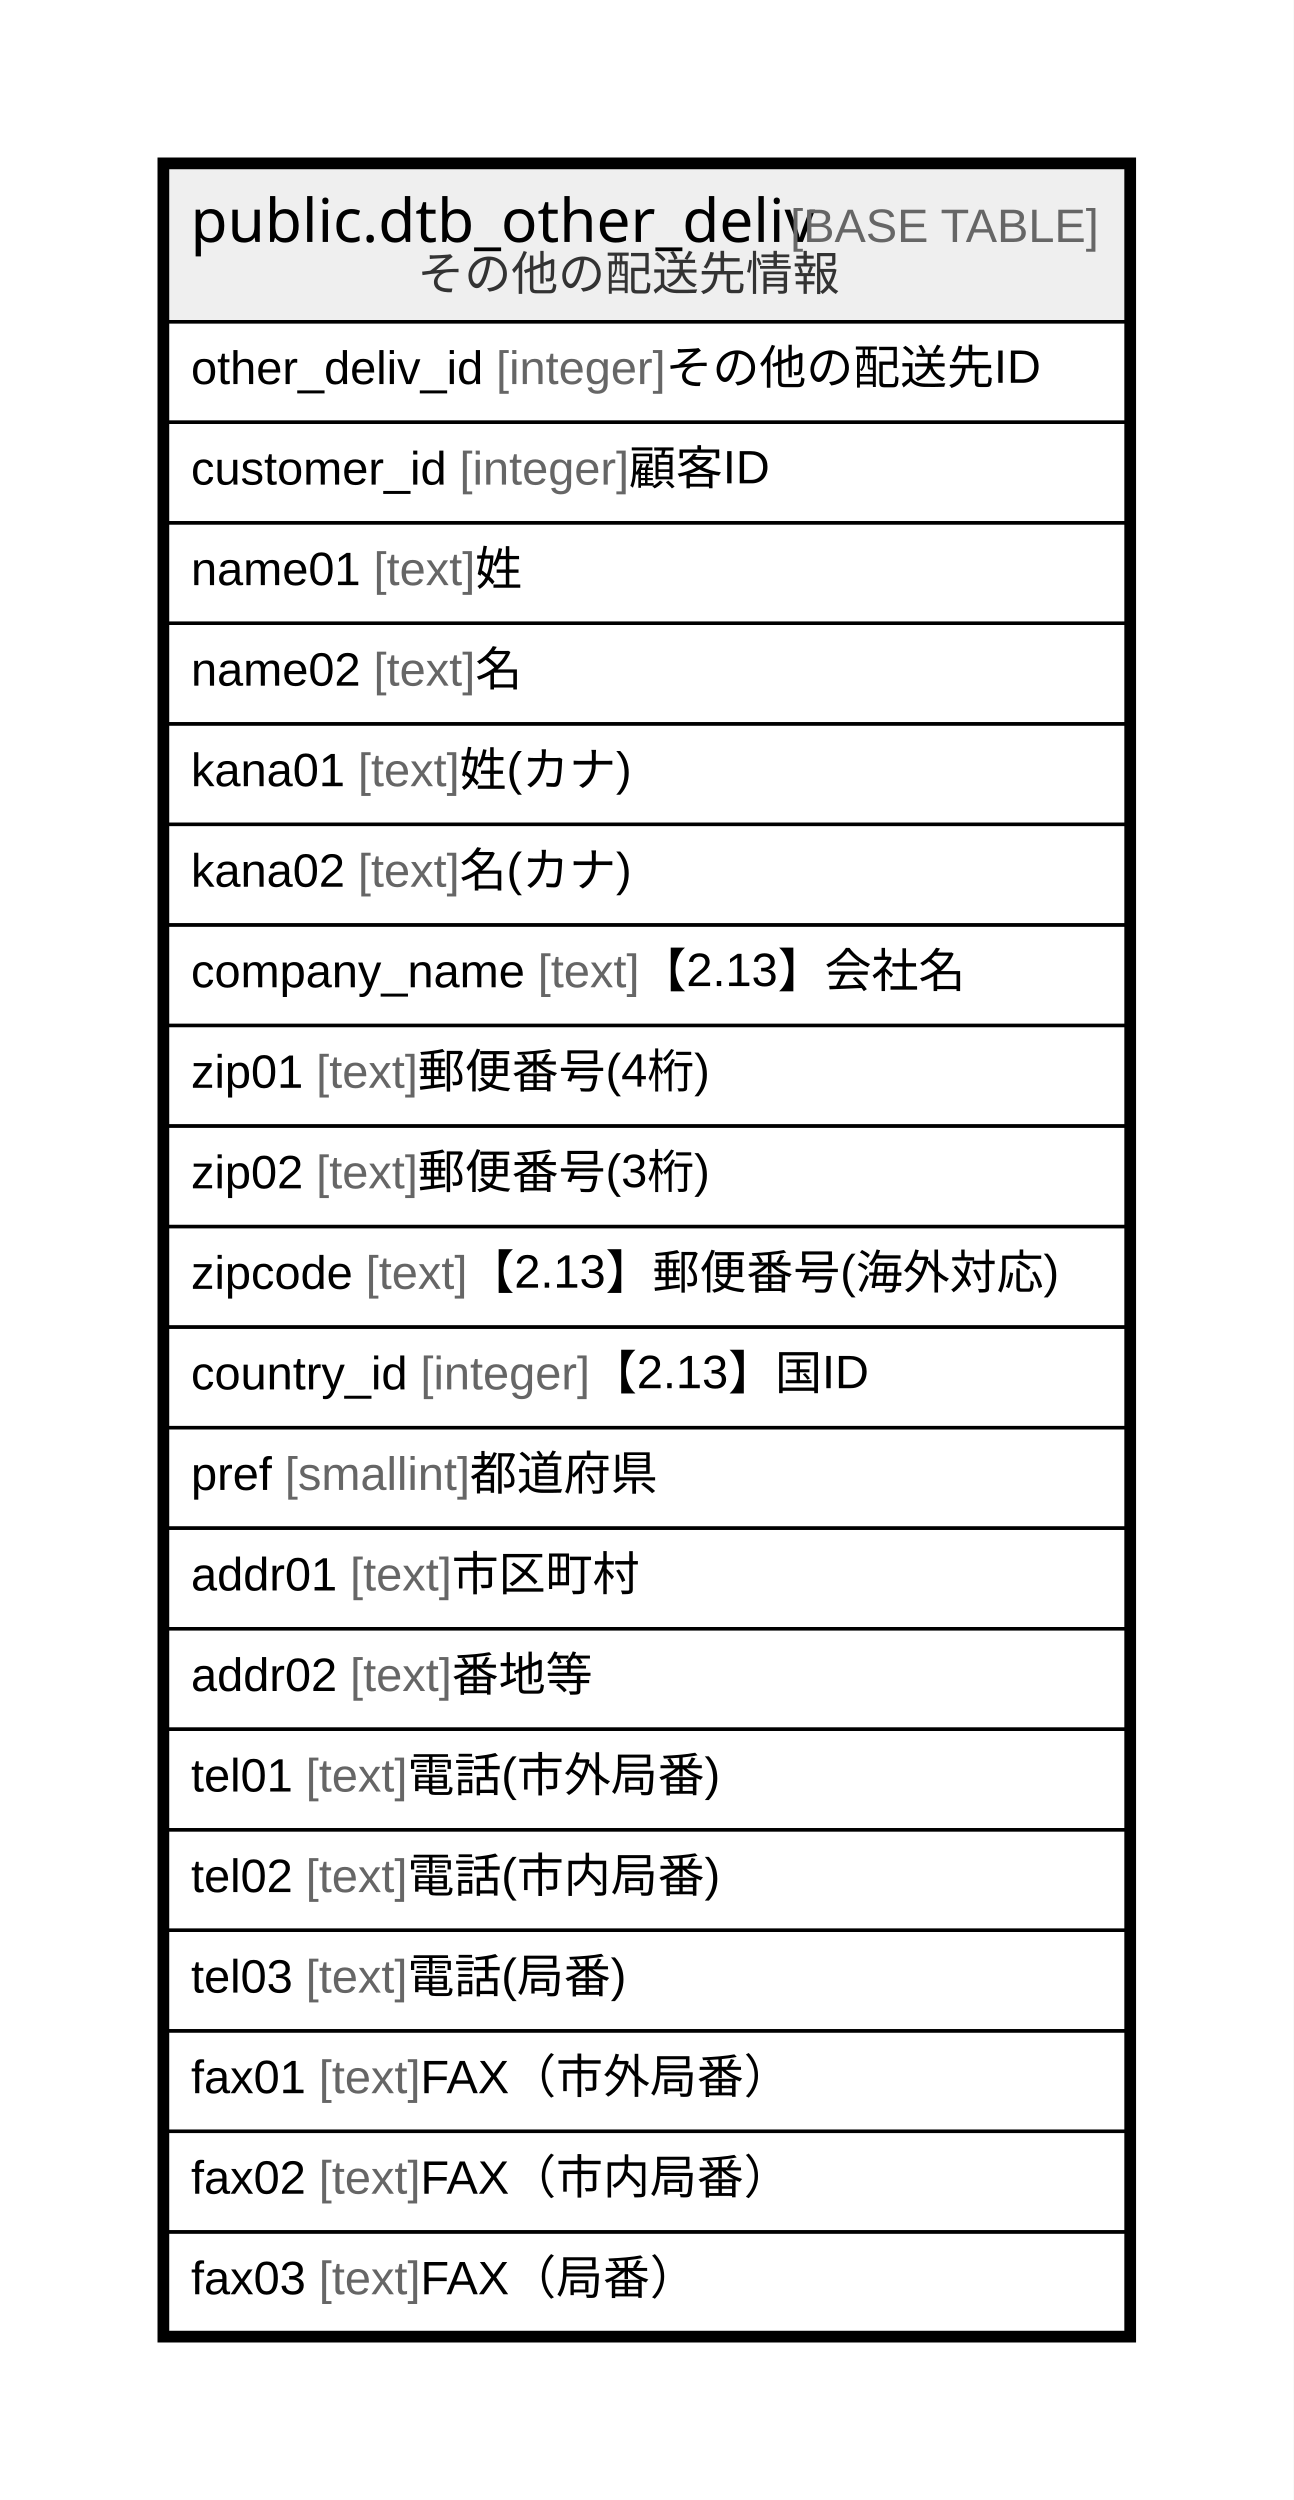
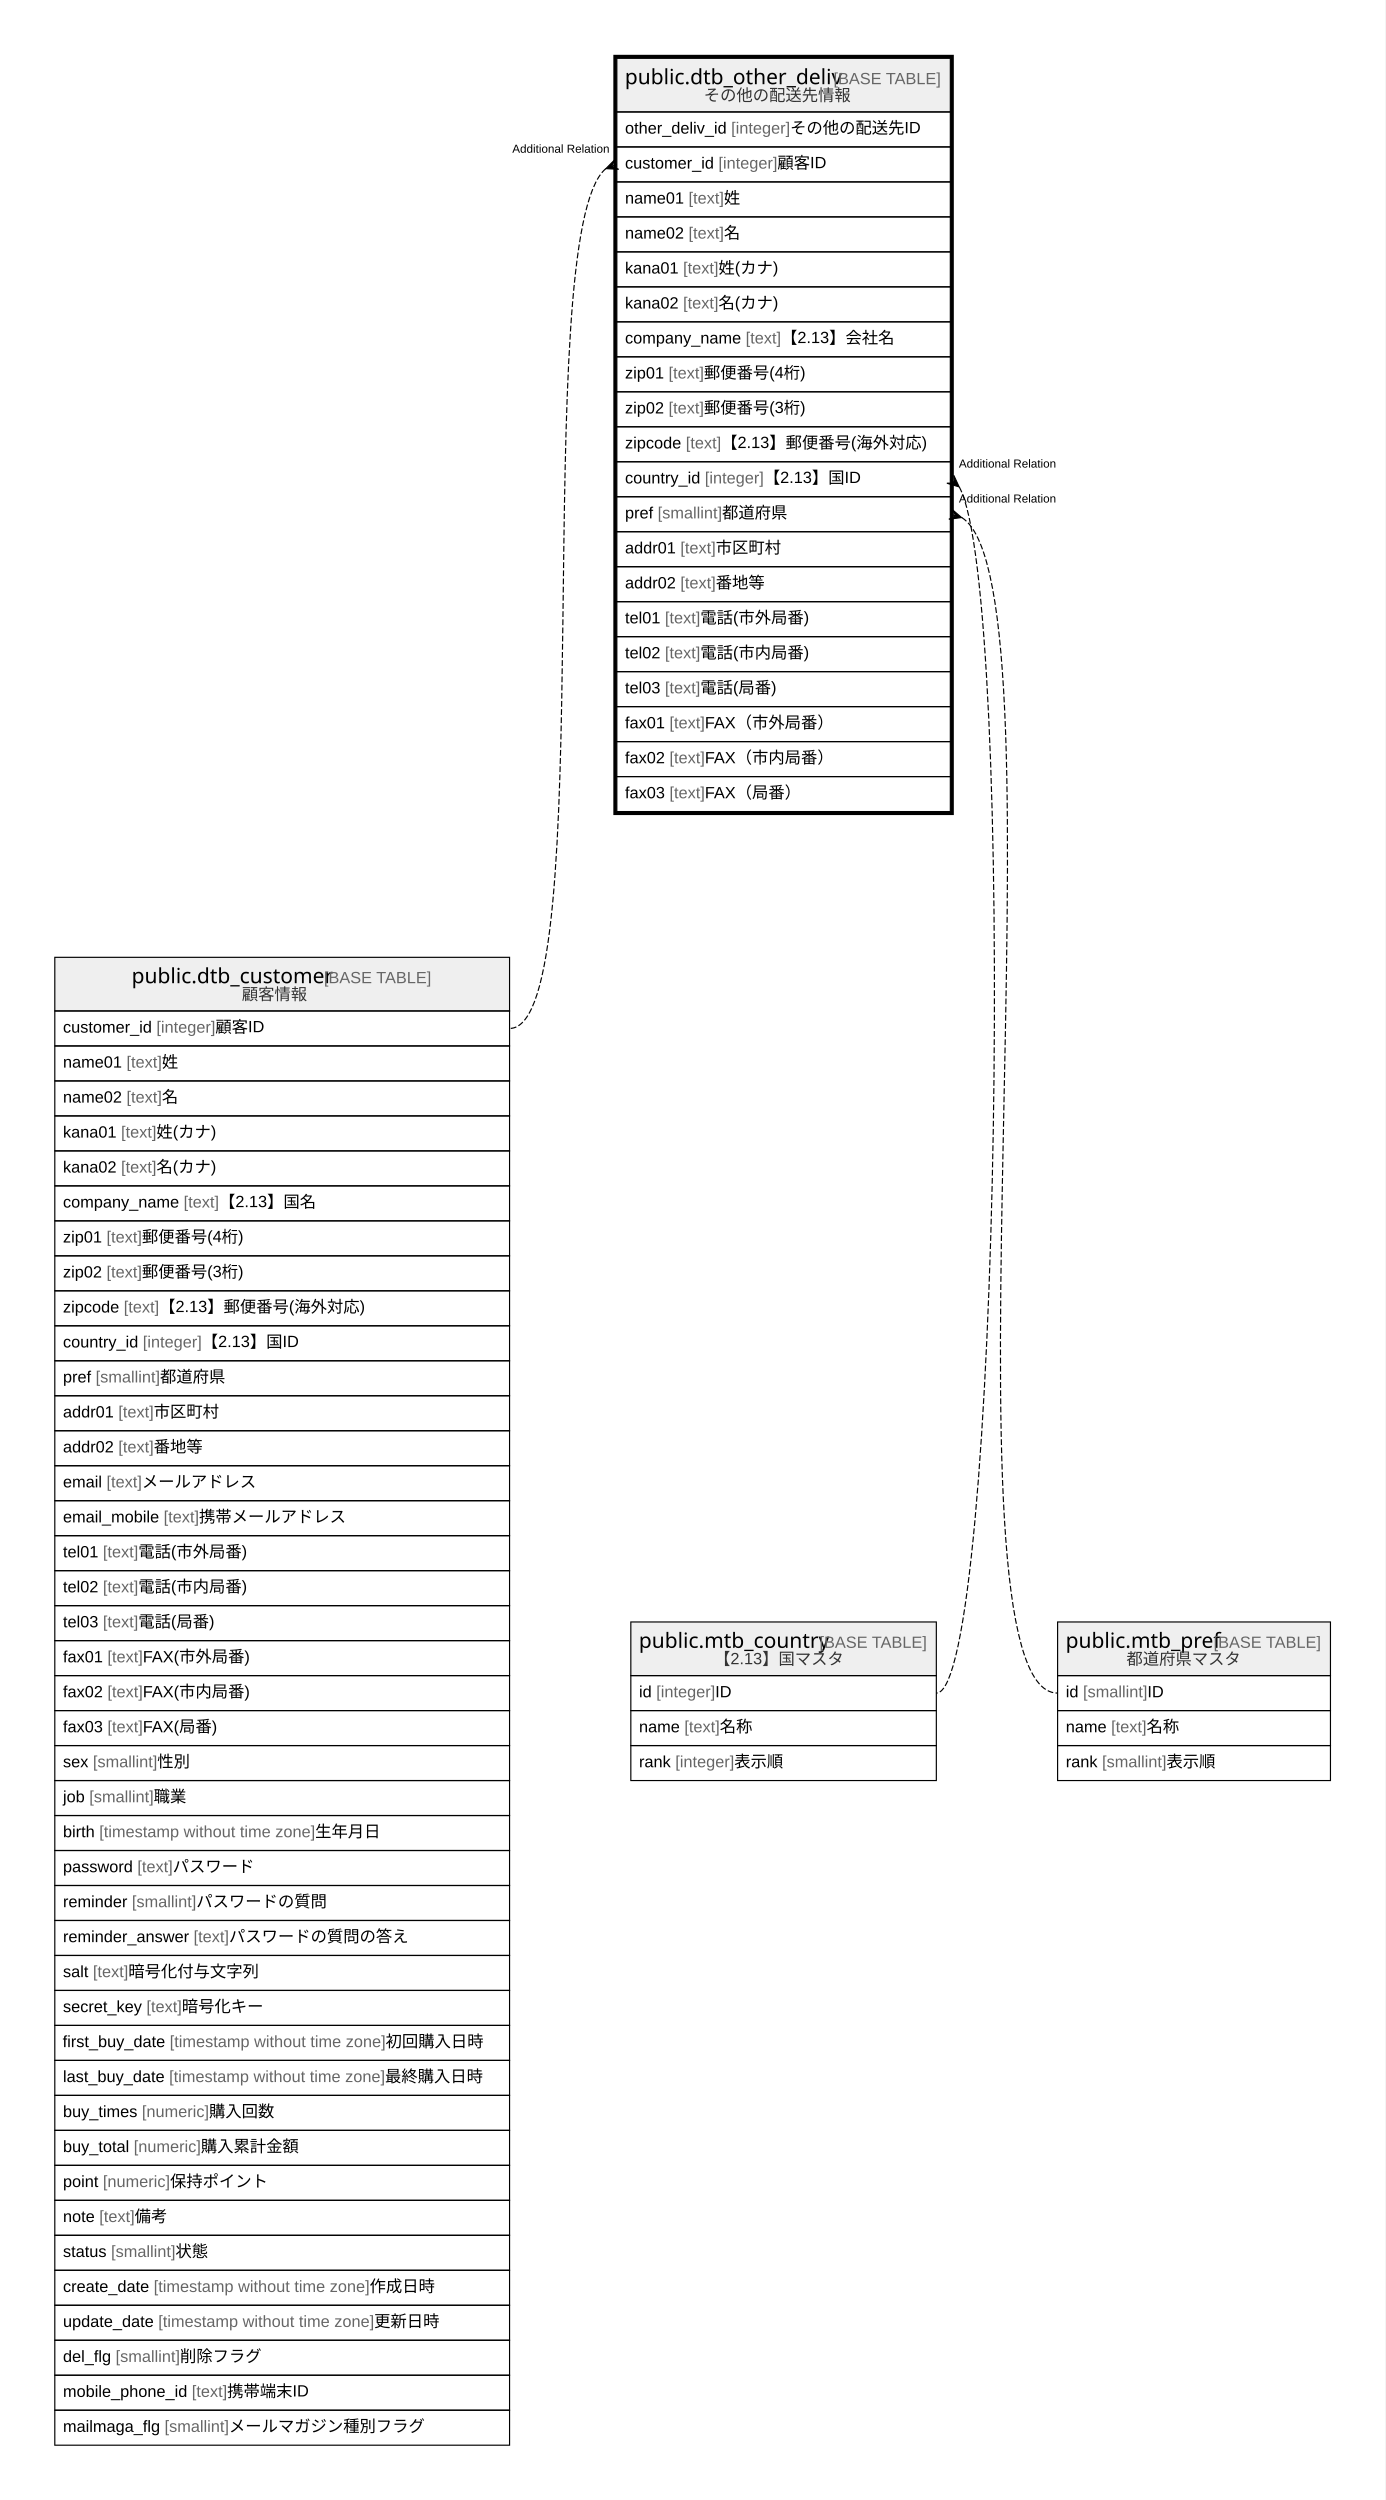
- <svg xmlns="http://www.w3.org/2000/svg" width="386pt" height="746pt" viewBox="0.00 0.00 386.00 746.00">
-   <g id="graph0" class="graph" transform="scale(1 1) rotate(0) translate(4 742)">
-     <polygon fill="#ffffff" stroke="transparent" points="-4,4 -4,-742 382,-742 382,4 -4,4" />
+ <svg xmlns="http://www.w3.org/2000/svg" width="1188pt" height="2144pt" viewBox="0.00 0.00 1188.00 2144.00">
+   <g id="graph0" class="graph" transform="scale(1 1) rotate(0) translate(4 2140)">
+     <polygon fill="#ffffff" stroke="transparent" points="-4,4 -4,-2140 1184,-2140 1184,4 -4,4" />
    <g id="node1" class="node">
-       <polygon fill="#efefef" stroke="transparent" points="46,-646 46,-692 332,-692 332,-646 46,-646" />
-       <polygon fill="none" stroke="#000000" points="46,-646 46,-692 332,-692 332,-646 46,-646" />
-       <text text-anchor="start" x="52.848" y="-669.8" font-family="Arial Bold" font-size="18.00" fill="#000000">public.dtb_other_deliv</text>
-       <text text-anchor="start" x="227.898" y="-669.8" font-family="Arial" font-size="14.00" fill="#000000"> </text>
-       <text text-anchor="start" x="231.789" y="-669.8" font-family="Arial" font-size="14.00" fill="#666666">[BASE TABLE]</text>
-       <text text-anchor="start" x="120.543" y="-655.4" font-family="Arial" font-size="14.00" fill="#333333">その他の配送先情報</text>
-       <polygon fill="none" stroke="#000000" points="46,-616 46,-646 332,-646 332,-616 46,-616" />
-       <text text-anchor="start" x="53" y="-627.4" font-family="Arial" font-size="14.00" fill="#000000">other_deliv_id </text>
-       <text text-anchor="start" x="144.022" y="-627.4" font-family="Arial" font-size="14.00" fill="#666666">[integer]</text>
-       <text text-anchor="start" x="194.592" y="-627.4" font-family="Arial" font-size="14.00" fill="#000000"> その他の配送先ID</text>
-       <polygon fill="none" stroke="#000000" points="46,-586 46,-616 332,-616 332,-586 46,-586" />
-       <text text-anchor="start" x="53" y="-597.4" font-family="Arial" font-size="14.00" fill="#000000">customer_id </text>
-       <text text-anchor="start" x="133.122" y="-597.4" font-family="Arial" font-size="14.00" fill="#666666">[integer]</text>
-       <text text-anchor="start" x="183.691" y="-597.4" font-family="Arial" font-size="14.00" fill="#000000"> 顧客ID</text>
-       <polygon fill="none" stroke="#000000" points="46,-556 46,-586 332,-586 332,-556 46,-556" />
-       <text text-anchor="start" x="53" y="-567.4" font-family="Arial" font-size="14.00" fill="#000000">name01 </text>
-       <text text-anchor="start" x="107.464" y="-567.4" font-family="Arial" font-size="14.00" fill="#666666">[text]</text>
-       <text text-anchor="start" x="137.809" y="-567.4" font-family="Arial" font-size="14.00" fill="#000000"> 姓</text>
-       <polygon fill="none" stroke="#000000" points="46,-526 46,-556 332,-556 332,-526 46,-526" />
-       <text text-anchor="start" x="53" y="-537.4" font-family="Arial" font-size="14.00" fill="#000000">name02 </text>
-       <text text-anchor="start" x="107.464" y="-537.4" font-family="Arial" font-size="14.00" fill="#666666">[text]</text>
-       <text text-anchor="start" x="137.809" y="-537.4" font-family="Arial" font-size="14.00" fill="#000000"> 名</text>
-       <polygon fill="none" stroke="#000000" points="46,-496 46,-526 332,-526 332,-496 46,-496" />
-       <text text-anchor="start" x="53" y="-507.4" font-family="Arial" font-size="14.00" fill="#000000">kana01 </text>
-       <text text-anchor="start" x="102.804" y="-507.4" font-family="Arial" font-size="14.00" fill="#666666">[text]</text>
-       <text text-anchor="start" x="133.149" y="-507.4" font-family="Arial" font-size="14.00" fill="#000000"> 姓(カナ)</text>
-       <polygon fill="none" stroke="#000000" points="46,-466 46,-496 332,-496 332,-466 46,-466" />
-       <text text-anchor="start" x="53" y="-477.4" font-family="Arial" font-size="14.00" fill="#000000">kana02 </text>
-       <text text-anchor="start" x="102.804" y="-477.4" font-family="Arial" font-size="14.00" fill="#666666">[text]</text>
-       <text text-anchor="start" x="133.149" y="-477.4" font-family="Arial" font-size="14.00" fill="#000000"> 名(カナ)</text>
-       <polygon fill="none" stroke="#000000" points="46,-436 46,-466 332,-466 332,-436 46,-436" />
-       <text text-anchor="start" x="53" y="-447.4" font-family="Arial" font-size="14.00" fill="#000000">company_name </text>
-       <text text-anchor="start" x="156.473" y="-447.4" font-family="Arial" font-size="14.00" fill="#666666">[text]</text>
-       <text text-anchor="start" x="186.818" y="-447.4" font-family="Arial" font-size="14.00" fill="#000000"> 【2.13】会社名</text>
-       <polygon fill="none" stroke="#000000" points="46,-406 46,-436 332,-436 332,-406 46,-406" />
-       <text text-anchor="start" x="53" y="-417.4" font-family="Arial" font-size="14.00" fill="#000000">zip01 </text>
-       <text text-anchor="start" x="90.345" y="-417.4" font-family="Arial" font-size="14.00" fill="#666666">[text]</text>
-       <text text-anchor="start" x="120.69" y="-417.4" font-family="Arial" font-size="14.00" fill="#000000"> 郵便番号(4桁)</text>
-       <polygon fill="none" stroke="#000000" points="46,-376 46,-406 332,-406 332,-376 46,-376" />
-       <text text-anchor="start" x="53" y="-387.4" font-family="Arial" font-size="14.00" fill="#000000">zip02 </text>
-       <text text-anchor="start" x="90.345" y="-387.4" font-family="Arial" font-size="14.00" fill="#666666">[text]</text>
-       <text text-anchor="start" x="120.69" y="-387.4" font-family="Arial" font-size="14.00" fill="#000000"> 郵便番号(3桁)</text>
-       <polygon fill="none" stroke="#000000" points="46,-346 46,-376 332,-376 332,-346 46,-346" />
-       <text text-anchor="start" x="53" y="-357.4" font-family="Arial" font-size="14.00" fill="#000000">zipcode </text>
-       <text text-anchor="start" x="105.128" y="-357.4" font-family="Arial" font-size="14.00" fill="#666666">[text]</text>
-       <text text-anchor="start" x="135.473" y="-357.4" font-family="Arial" font-size="14.00" fill="#000000"> 【2.13】郵便番号(海外対応)</text>
-       <polygon fill="none" stroke="#000000" points="46,-316 46,-346 332,-346 332,-316 46,-316" />
-       <text text-anchor="start" x="53" y="-327.4" font-family="Arial" font-size="14.00" fill="#000000">country_id </text>
-       <text text-anchor="start" x="121.461" y="-327.4" font-family="Arial" font-size="14.00" fill="#666666">[integer]</text>
-       <text text-anchor="start" x="172.031" y="-327.4" font-family="Arial" font-size="14.00" fill="#000000"> 【2.13】国ID</text>
-       <polygon fill="none" stroke="#000000" points="46,-286 46,-316 332,-316 332,-286 46,-286" />
-       <text text-anchor="start" x="53" y="-297.4" font-family="Arial" font-size="14.00" fill="#000000">pref </text>
-       <text text-anchor="start" x="81.007" y="-297.4" font-family="Arial" font-size="14.00" fill="#666666">[smallint]</text>
-       <text text-anchor="start" x="136.224" y="-297.4" font-family="Arial" font-size="14.00" fill="#000000"> 都道府県</text>
-       <polygon fill="none" stroke="#000000" points="46,-256 46,-286 332,-286 332,-256 46,-256" />
-       <text text-anchor="start" x="53" y="-267.4" font-family="Arial" font-size="14.00" fill="#000000">addr01 </text>
-       <text text-anchor="start" x="100.464" y="-267.4" font-family="Arial" font-size="14.00" fill="#666666">[text]</text>
-       <text text-anchor="start" x="130.809" y="-267.4" font-family="Arial" font-size="14.00" fill="#000000"> 市区町村</text>
-       <polygon fill="none" stroke="#000000" points="46,-226 46,-256 332,-256 332,-226 46,-226" />
-       <text text-anchor="start" x="53" y="-237.4" font-family="Arial" font-size="14.00" fill="#000000">addr02 </text>
-       <text text-anchor="start" x="100.464" y="-237.4" font-family="Arial" font-size="14.00" fill="#666666">[text]</text>
-       <text text-anchor="start" x="130.809" y="-237.4" font-family="Arial" font-size="14.00" fill="#000000"> 番地等</text>
-       <polygon fill="none" stroke="#000000" points="46,-196 46,-226 332,-226 332,-196 46,-196" />
-       <text text-anchor="start" x="53" y="-207.4" font-family="Arial" font-size="14.00" fill="#000000">tel01 </text>
-       <text text-anchor="start" x="87.236" y="-207.4" font-family="Arial" font-size="14.00" fill="#666666">[text]</text>
-       <text text-anchor="start" x="117.581" y="-207.4" font-family="Arial" font-size="14.00" fill="#000000"> 電話(市外局番)</text>
-       <polygon fill="none" stroke="#000000" points="46,-166 46,-196 332,-196 332,-166 46,-166" />
-       <text text-anchor="start" x="53" y="-177.4" font-family="Arial" font-size="14.00" fill="#000000">tel02 </text>
-       <text text-anchor="start" x="87.236" y="-177.4" font-family="Arial" font-size="14.00" fill="#666666">[text]</text>
-       <text text-anchor="start" x="117.581" y="-177.4" font-family="Arial" font-size="14.00" fill="#000000"> 電話(市内局番)</text>
-       <polygon fill="none" stroke="#000000" points="46,-136 46,-166 332,-166 332,-136 46,-136" />
-       <text text-anchor="start" x="53" y="-147.4" font-family="Arial" font-size="14.00" fill="#000000">tel03 </text>
-       <text text-anchor="start" x="87.236" y="-147.4" font-family="Arial" font-size="14.00" fill="#666666">[text]</text>
-       <text text-anchor="start" x="117.581" y="-147.4" font-family="Arial" font-size="14.00" fill="#000000"> 電話(局番)</text>
-       <polygon fill="none" stroke="#000000" points="46,-106 46,-136 332,-136 332,-106 46,-106" />
-       <text text-anchor="start" x="53" y="-117.4" font-family="Arial" font-size="14.00" fill="#000000">fax01 </text>
-       <text text-anchor="start" x="91.129" y="-117.4" font-family="Arial" font-size="14.00" fill="#666666">[text]</text>
-       <text text-anchor="start" x="121.474" y="-117.4" font-family="Arial" font-size="14.00" fill="#000000"> FAX（市外局番）</text>
-       <polygon fill="none" stroke="#000000" points="46,-76 46,-106 332,-106 332,-76 46,-76" />
-       <text text-anchor="start" x="53" y="-87.4" font-family="Arial" font-size="14.00" fill="#000000">fax02 </text>
-       <text text-anchor="start" x="91.129" y="-87.4" font-family="Arial" font-size="14.00" fill="#666666">[text]</text>
-       <text text-anchor="start" x="121.474" y="-87.4" font-family="Arial" font-size="14.00" fill="#000000"> FAX（市内局番）</text>
-       <polygon fill="none" stroke="#000000" points="46,-46 46,-76 332,-76 332,-46 46,-46" />
-       <text text-anchor="start" x="53" y="-57.4" font-family="Arial" font-size="14.00" fill="#000000">fax03 </text>
-       <text text-anchor="start" x="91.129" y="-57.4" font-family="Arial" font-size="14.00" fill="#666666">[text]</text>
-       <text text-anchor="start" x="121.474" y="-57.4" font-family="Arial" font-size="14.00" fill="#000000"> FAX（局番）</text>
-       <polygon fill="none" stroke="#000000" stroke-width="3" points="44.5,-44.5 44.5,-693.5 333.5,-693.5 333.5,-44.5 44.5,-44.5" />
+       <polygon fill="#efefef" stroke="transparent" points="525,-2044 525,-2090 811,-2090 811,-2044 525,-2044" />
+       <polygon fill="none" stroke="#000000" points="525,-2044 525,-2090 811,-2090 811,-2044 525,-2044" />
+       <text text-anchor="start" x="531.848" y="-2067.8" font-family="Arial Bold" font-size="18.00" fill="#000000">public.dtb_other_deliv</text>
+       <text text-anchor="start" x="706.898" y="-2067.8" font-family="Arial" font-size="14.00" fill="#000000"> </text>
+       <text text-anchor="start" x="710.789" y="-2067.8" font-family="Arial" font-size="14.00" fill="#666666">[BASE TABLE]</text>
+       <text text-anchor="start" x="599.543" y="-2053.4" font-family="Arial" font-size="14.00" fill="#333333">その他の配送先情報</text>
+       <polygon fill="none" stroke="#000000" points="525,-2014 525,-2044 811,-2044 811,-2014 525,-2014" />
+       <text text-anchor="start" x="532" y="-2025.4" font-family="Arial" font-size="14.00" fill="#000000">other_deliv_id </text>
+       <text text-anchor="start" x="623.022" y="-2025.4" font-family="Arial" font-size="14.00" fill="#666666">[integer]</text>
+       <text text-anchor="start" x="673.592" y="-2025.4" font-family="Arial" font-size="14.00" fill="#000000"> その他の配送先ID</text>
+       <polygon fill="none" stroke="#000000" points="525,-1984 525,-2014 811,-2014 811,-1984 525,-1984" />
+       <text text-anchor="start" x="532" y="-1995.4" font-family="Arial" font-size="14.00" fill="#000000">customer_id </text>
+       <text text-anchor="start" x="612.122" y="-1995.4" font-family="Arial" font-size="14.00" fill="#666666">[integer]</text>
+       <text text-anchor="start" x="662.691" y="-1995.4" font-family="Arial" font-size="14.00" fill="#000000"> 顧客ID</text>
+       <polygon fill="none" stroke="#000000" points="525,-1954 525,-1984 811,-1984 811,-1954 525,-1954" />
+       <text text-anchor="start" x="532" y="-1965.4" font-family="Arial" font-size="14.00" fill="#000000">name01 </text>
+       <text text-anchor="start" x="586.464" y="-1965.4" font-family="Arial" font-size="14.00" fill="#666666">[text]</text>
+       <text text-anchor="start" x="616.809" y="-1965.4" font-family="Arial" font-size="14.00" fill="#000000"> 姓</text>
+       <polygon fill="none" stroke="#000000" points="525,-1924 525,-1954 811,-1954 811,-1924 525,-1924" />
+       <text text-anchor="start" x="532" y="-1935.4" font-family="Arial" font-size="14.00" fill="#000000">name02 </text>
+       <text text-anchor="start" x="586.464" y="-1935.4" font-family="Arial" font-size="14.00" fill="#666666">[text]</text>
+       <text text-anchor="start" x="616.809" y="-1935.4" font-family="Arial" font-size="14.00" fill="#000000"> 名</text>
+       <polygon fill="none" stroke="#000000" points="525,-1894 525,-1924 811,-1924 811,-1894 525,-1894" />
+       <text text-anchor="start" x="532" y="-1905.4" font-family="Arial" font-size="14.00" fill="#000000">kana01 </text>
+       <text text-anchor="start" x="581.804" y="-1905.4" font-family="Arial" font-size="14.00" fill="#666666">[text]</text>
+       <text text-anchor="start" x="612.149" y="-1905.4" font-family="Arial" font-size="14.00" fill="#000000"> 姓(カナ)</text>
+       <polygon fill="none" stroke="#000000" points="525,-1864 525,-1894 811,-1894 811,-1864 525,-1864" />
+       <text text-anchor="start" x="532" y="-1875.4" font-family="Arial" font-size="14.00" fill="#000000">kana02 </text>
+       <text text-anchor="start" x="581.804" y="-1875.4" font-family="Arial" font-size="14.00" fill="#666666">[text]</text>
+       <text text-anchor="start" x="612.149" y="-1875.4" font-family="Arial" font-size="14.00" fill="#000000"> 名(カナ)</text>
+       <polygon fill="none" stroke="#000000" points="525,-1834 525,-1864 811,-1864 811,-1834 525,-1834" />
+       <text text-anchor="start" x="532" y="-1845.4" font-family="Arial" font-size="14.00" fill="#000000">company_name </text>
+       <text text-anchor="start" x="635.473" y="-1845.4" font-family="Arial" font-size="14.00" fill="#666666">[text]</text>
+       <text text-anchor="start" x="665.818" y="-1845.4" font-family="Arial" font-size="14.00" fill="#000000"> 【2.13】会社名</text>
+       <polygon fill="none" stroke="#000000" points="525,-1804 525,-1834 811,-1834 811,-1804 525,-1804" />
+       <text text-anchor="start" x="532" y="-1815.4" font-family="Arial" font-size="14.00" fill="#000000">zip01 </text>
+       <text text-anchor="start" x="569.345" y="-1815.4" font-family="Arial" font-size="14.00" fill="#666666">[text]</text>
+       <text text-anchor="start" x="599.69" y="-1815.4" font-family="Arial" font-size="14.00" fill="#000000"> 郵便番号(4桁)</text>
+       <polygon fill="none" stroke="#000000" points="525,-1774 525,-1804 811,-1804 811,-1774 525,-1774" />
+       <text text-anchor="start" x="532" y="-1785.4" font-family="Arial" font-size="14.00" fill="#000000">zip02 </text>
+       <text text-anchor="start" x="569.345" y="-1785.4" font-family="Arial" font-size="14.00" fill="#666666">[text]</text>
+       <text text-anchor="start" x="599.69" y="-1785.4" font-family="Arial" font-size="14.00" fill="#000000"> 郵便番号(3桁)</text>
+       <polygon fill="none" stroke="#000000" points="525,-1744 525,-1774 811,-1774 811,-1744 525,-1744" />
+       <text text-anchor="start" x="532" y="-1755.4" font-family="Arial" font-size="14.00" fill="#000000">zipcode </text>
+       <text text-anchor="start" x="584.128" y="-1755.4" font-family="Arial" font-size="14.00" fill="#666666">[text]</text>
+       <text text-anchor="start" x="614.473" y="-1755.4" font-family="Arial" font-size="14.00" fill="#000000"> 【2.13】郵便番号(海外対応)</text>
+       <polygon fill="none" stroke="#000000" points="525,-1714 525,-1744 811,-1744 811,-1714 525,-1714" />
+       <text text-anchor="start" x="532" y="-1725.4" font-family="Arial" font-size="14.00" fill="#000000">country_id </text>
+       <text text-anchor="start" x="600.461" y="-1725.4" font-family="Arial" font-size="14.00" fill="#666666">[integer]</text>
+       <text text-anchor="start" x="651.031" y="-1725.4" font-family="Arial" font-size="14.00" fill="#000000"> 【2.13】国ID</text>
+       <polygon fill="none" stroke="#000000" points="525,-1684 525,-1714 811,-1714 811,-1684 525,-1684" />
+       <text text-anchor="start" x="532" y="-1695.4" font-family="Arial" font-size="14.00" fill="#000000">pref </text>
+       <text text-anchor="start" x="560.007" y="-1695.4" font-family="Arial" font-size="14.00" fill="#666666">[smallint]</text>
+       <text text-anchor="start" x="615.224" y="-1695.4" font-family="Arial" font-size="14.00" fill="#000000"> 都道府県</text>
+       <polygon fill="none" stroke="#000000" points="525,-1654 525,-1684 811,-1684 811,-1654 525,-1654" />
+       <text text-anchor="start" x="532" y="-1665.4" font-family="Arial" font-size="14.00" fill="#000000">addr01 </text>
+       <text text-anchor="start" x="579.464" y="-1665.4" font-family="Arial" font-size="14.00" fill="#666666">[text]</text>
+       <text text-anchor="start" x="609.809" y="-1665.4" font-family="Arial" font-size="14.00" fill="#000000"> 市区町村</text>
+       <polygon fill="none" stroke="#000000" points="525,-1624 525,-1654 811,-1654 811,-1624 525,-1624" />
+       <text text-anchor="start" x="532" y="-1635.4" font-family="Arial" font-size="14.00" fill="#000000">addr02 </text>
+       <text text-anchor="start" x="579.464" y="-1635.4" font-family="Arial" font-size="14.00" fill="#666666">[text]</text>
+       <text text-anchor="start" x="609.809" y="-1635.4" font-family="Arial" font-size="14.00" fill="#000000"> 番地等</text>
+       <polygon fill="none" stroke="#000000" points="525,-1594 525,-1624 811,-1624 811,-1594 525,-1594" />
+       <text text-anchor="start" x="532" y="-1605.4" font-family="Arial" font-size="14.00" fill="#000000">tel01 </text>
+       <text text-anchor="start" x="566.236" y="-1605.4" font-family="Arial" font-size="14.00" fill="#666666">[text]</text>
+       <text text-anchor="start" x="596.581" y="-1605.4" font-family="Arial" font-size="14.00" fill="#000000"> 電話(市外局番)</text>
+       <polygon fill="none" stroke="#000000" points="525,-1564 525,-1594 811,-1594 811,-1564 525,-1564" />
+       <text text-anchor="start" x="532" y="-1575.4" font-family="Arial" font-size="14.00" fill="#000000">tel02 </text>
+       <text text-anchor="start" x="566.236" y="-1575.4" font-family="Arial" font-size="14.00" fill="#666666">[text]</text>
+       <text text-anchor="start" x="596.581" y="-1575.4" font-family="Arial" font-size="14.00" fill="#000000"> 電話(市内局番)</text>
+       <polygon fill="none" stroke="#000000" points="525,-1534 525,-1564 811,-1564 811,-1534 525,-1534" />
+       <text text-anchor="start" x="532" y="-1545.4" font-family="Arial" font-size="14.00" fill="#000000">tel03 </text>
+       <text text-anchor="start" x="566.236" y="-1545.4" font-family="Arial" font-size="14.00" fill="#666666">[text]</text>
+       <text text-anchor="start" x="596.581" y="-1545.4" font-family="Arial" font-size="14.00" fill="#000000"> 電話(局番)</text>
+       <polygon fill="none" stroke="#000000" points="525,-1504 525,-1534 811,-1534 811,-1504 525,-1504" />
+       <text text-anchor="start" x="532" y="-1515.4" font-family="Arial" font-size="14.00" fill="#000000">fax01 </text>
+       <text text-anchor="start" x="570.129" y="-1515.4" font-family="Arial" font-size="14.00" fill="#666666">[text]</text>
+       <text text-anchor="start" x="600.474" y="-1515.4" font-family="Arial" font-size="14.00" fill="#000000"> FAX（市外局番）</text>
+       <polygon fill="none" stroke="#000000" points="525,-1474 525,-1504 811,-1504 811,-1474 525,-1474" />
+       <text text-anchor="start" x="532" y="-1485.4" font-family="Arial" font-size="14.00" fill="#000000">fax02 </text>
+       <text text-anchor="start" x="570.129" y="-1485.4" font-family="Arial" font-size="14.00" fill="#666666">[text]</text>
+       <text text-anchor="start" x="600.474" y="-1485.4" font-family="Arial" font-size="14.00" fill="#000000"> FAX（市内局番）</text>
+       <polygon fill="none" stroke="#000000" points="525,-1444 525,-1474 811,-1474 811,-1444 525,-1444" />
+       <text text-anchor="start" x="532" y="-1455.4" font-family="Arial" font-size="14.00" fill="#000000">fax03 </text>
+       <text text-anchor="start" x="570.129" y="-1455.4" font-family="Arial" font-size="14.00" fill="#666666">[text]</text>
+       <text text-anchor="start" x="600.474" y="-1455.4" font-family="Arial" font-size="14.00" fill="#000000"> FAX（局番）</text>
+       <polygon fill="none" stroke="#000000" stroke-width="3" points="523.5,-1442.5 523.5,-2091.5 812.5,-2091.5 812.5,-1442.5 523.5,-1442.5" />
+     </g>
+     <g id="node2" class="node">
+       <polygon fill="#efefef" stroke="transparent" points="43,-1273 43,-1319 433,-1319 433,-1273 43,-1273" />
+       <polygon fill="none" stroke="#000000" points="43,-1273 43,-1319 433,-1319 433,-1273 43,-1273" />
+       <text text-anchor="start" x="108.856" y="-1296.8" font-family="Arial Bold" font-size="18.00" fill="#000000">public.dtb_customer</text>
+       <text text-anchor="start" x="269.891" y="-1296.8" font-family="Arial" font-size="14.00" fill="#000000"> </text>
+       <text text-anchor="start" x="273.781" y="-1296.8" font-family="Arial" font-size="14.00" fill="#666666">[BASE TABLE]</text>
+       <text text-anchor="start" x="203.379" y="-1282.4" font-family="Arial" font-size="14.00" fill="#333333">顧客情報</text>
+       <polygon fill="none" stroke="#000000" points="43,-1243 43,-1273 433,-1273 433,-1243 43,-1243" />
+       <text text-anchor="start" x="50" y="-1254.4" font-family="Arial" font-size="14.00" fill="#000000">customer_id </text>
+       <text text-anchor="start" x="130.122" y="-1254.4" font-family="Arial" font-size="14.00" fill="#666666">[integer]</text>
+       <text text-anchor="start" x="180.691" y="-1254.4" font-family="Arial" font-size="14.00" fill="#000000"> 顧客ID</text>
+       <polygon fill="none" stroke="#000000" points="43,-1213 43,-1243 433,-1243 433,-1213 43,-1213" />
+       <text text-anchor="start" x="50" y="-1224.4" font-family="Arial" font-size="14.00" fill="#000000">name01 </text>
+       <text text-anchor="start" x="104.464" y="-1224.4" font-family="Arial" font-size="14.00" fill="#666666">[text]</text>
+       <text text-anchor="start" x="134.809" y="-1224.4" font-family="Arial" font-size="14.00" fill="#000000"> 姓</text>
+       <polygon fill="none" stroke="#000000" points="43,-1183 43,-1213 433,-1213 433,-1183 43,-1183" />
+       <text text-anchor="start" x="50" y="-1194.4" font-family="Arial" font-size="14.00" fill="#000000">name02 </text>
+       <text text-anchor="start" x="104.464" y="-1194.4" font-family="Arial" font-size="14.00" fill="#666666">[text]</text>
+       <text text-anchor="start" x="134.809" y="-1194.4" font-family="Arial" font-size="14.00" fill="#000000"> 名</text>
+       <polygon fill="none" stroke="#000000" points="43,-1153 43,-1183 433,-1183 433,-1153 43,-1153" />
+       <text text-anchor="start" x="50" y="-1164.4" font-family="Arial" font-size="14.00" fill="#000000">kana01 </text>
+       <text text-anchor="start" x="99.804" y="-1164.4" font-family="Arial" font-size="14.00" fill="#666666">[text]</text>
+       <text text-anchor="start" x="130.149" y="-1164.4" font-family="Arial" font-size="14.00" fill="#000000"> 姓(カナ)</text>
+       <polygon fill="none" stroke="#000000" points="43,-1123 43,-1153 433,-1153 433,-1123 43,-1123" />
+       <text text-anchor="start" x="50" y="-1134.4" font-family="Arial" font-size="14.00" fill="#000000">kana02 </text>
+       <text text-anchor="start" x="99.804" y="-1134.4" font-family="Arial" font-size="14.00" fill="#666666">[text]</text>
+       <text text-anchor="start" x="130.149" y="-1134.4" font-family="Arial" font-size="14.00" fill="#000000"> 名(カナ)</text>
+       <polygon fill="none" stroke="#000000" points="43,-1093 43,-1123 433,-1123 433,-1093 43,-1093" />
+       <text text-anchor="start" x="50" y="-1104.4" font-family="Arial" font-size="14.00" fill="#000000">company_name </text>
+       <text text-anchor="start" x="153.473" y="-1104.4" font-family="Arial" font-size="14.00" fill="#666666">[text]</text>
+       <text text-anchor="start" x="183.818" y="-1104.4" font-family="Arial" font-size="14.00" fill="#000000"> 【2.13】国名</text>
+       <polygon fill="none" stroke="#000000" points="43,-1063 43,-1093 433,-1093 433,-1063 43,-1063" />
+       <text text-anchor="start" x="50" y="-1074.4" font-family="Arial" font-size="14.00" fill="#000000">zip01 </text>
+       <text text-anchor="start" x="87.345" y="-1074.4" font-family="Arial" font-size="14.00" fill="#666666">[text]</text>
+       <text text-anchor="start" x="117.69" y="-1074.4" font-family="Arial" font-size="14.00" fill="#000000"> 郵便番号(4桁)</text>
+       <polygon fill="none" stroke="#000000" points="43,-1033 43,-1063 433,-1063 433,-1033 43,-1033" />
+       <text text-anchor="start" x="50" y="-1044.4" font-family="Arial" font-size="14.00" fill="#000000">zip02 </text>
+       <text text-anchor="start" x="87.345" y="-1044.4" font-family="Arial" font-size="14.00" fill="#666666">[text]</text>
+       <text text-anchor="start" x="117.69" y="-1044.4" font-family="Arial" font-size="14.00" fill="#000000"> 郵便番号(3桁)</text>
+       <polygon fill="none" stroke="#000000" points="43,-1003 43,-1033 433,-1033 433,-1003 43,-1003" />
+       <text text-anchor="start" x="50" y="-1014.4" font-family="Arial" font-size="14.00" fill="#000000">zipcode </text>
+       <text text-anchor="start" x="102.128" y="-1014.4" font-family="Arial" font-size="14.00" fill="#666666">[text]</text>
+       <text text-anchor="start" x="132.473" y="-1014.4" font-family="Arial" font-size="14.00" fill="#000000"> 【2.13】郵便番号(海外対応)</text>
+       <polygon fill="none" stroke="#000000" points="43,-973 43,-1003 433,-1003 433,-973 43,-973" />
+       <text text-anchor="start" x="50" y="-984.4" font-family="Arial" font-size="14.00" fill="#000000">country_id </text>
+       <text text-anchor="start" x="118.461" y="-984.4" font-family="Arial" font-size="14.00" fill="#666666">[integer]</text>
+       <text text-anchor="start" x="169.031" y="-984.4" font-family="Arial" font-size="14.00" fill="#000000"> 【2.13】国ID</text>
+       <polygon fill="none" stroke="#000000" points="43,-943 43,-973 433,-973 433,-943 43,-943" />
+       <text text-anchor="start" x="50" y="-954.4" font-family="Arial" font-size="14.00" fill="#000000">pref </text>
+       <text text-anchor="start" x="78.007" y="-954.4" font-family="Arial" font-size="14.00" fill="#666666">[smallint]</text>
+       <text text-anchor="start" x="133.224" y="-954.4" font-family="Arial" font-size="14.00" fill="#000000"> 都道府県</text>
+       <polygon fill="none" stroke="#000000" points="43,-913 43,-943 433,-943 433,-913 43,-913" />
+       <text text-anchor="start" x="50" y="-924.4" font-family="Arial" font-size="14.00" fill="#000000">addr01 </text>
+       <text text-anchor="start" x="97.464" y="-924.4" font-family="Arial" font-size="14.00" fill="#666666">[text]</text>
+       <text text-anchor="start" x="127.809" y="-924.4" font-family="Arial" font-size="14.00" fill="#000000"> 市区町村</text>
+       <polygon fill="none" stroke="#000000" points="43,-883 43,-913 433,-913 433,-883 43,-883" />
+       <text text-anchor="start" x="50" y="-894.4" font-family="Arial" font-size="14.00" fill="#000000">addr02 </text>
+       <text text-anchor="start" x="97.464" y="-894.4" font-family="Arial" font-size="14.00" fill="#666666">[text]</text>
+       <text text-anchor="start" x="127.809" y="-894.4" font-family="Arial" font-size="14.00" fill="#000000"> 番地等</text>
+       <polygon fill="none" stroke="#000000" points="43,-853 43,-883 433,-883 433,-853 43,-853" />
+       <text text-anchor="start" x="50" y="-864.4" font-family="Arial" font-size="14.00" fill="#000000">email </text>
+       <text text-anchor="start" x="87.33" y="-864.4" font-family="Arial" font-size="14.00" fill="#666666">[text]</text>
+       <text text-anchor="start" x="117.675" y="-864.4" font-family="Arial" font-size="14.00" fill="#000000"> メールアドレス</text>
+       <polygon fill="none" stroke="#000000" points="43,-823 43,-853 433,-853 433,-823 43,-823" />
+       <text text-anchor="start" x="50" y="-834.4" font-family="Arial" font-size="14.00" fill="#000000">email_mobile </text>
+       <text text-anchor="start" x="136.334" y="-834.4" font-family="Arial" font-size="14.00" fill="#666666">[text]</text>
+       <text text-anchor="start" x="166.679" y="-834.4" font-family="Arial" font-size="14.00" fill="#000000"> 携帯メールアドレス</text>
+       <polygon fill="none" stroke="#000000" points="43,-793 43,-823 433,-823 433,-793 43,-793" />
+       <text text-anchor="start" x="50" y="-804.4" font-family="Arial" font-size="14.00" fill="#000000">tel01 </text>
+       <text text-anchor="start" x="84.236" y="-804.4" font-family="Arial" font-size="14.00" fill="#666666">[text]</text>
+       <text text-anchor="start" x="114.581" y="-804.4" font-family="Arial" font-size="14.00" fill="#000000"> 電話(市外局番)</text>
+       <polygon fill="none" stroke="#000000" points="43,-763 43,-793 433,-793 433,-763 43,-763" />
+       <text text-anchor="start" x="50" y="-774.4" font-family="Arial" font-size="14.00" fill="#000000">tel02 </text>
+       <text text-anchor="start" x="84.236" y="-774.4" font-family="Arial" font-size="14.00" fill="#666666">[text]</text>
+       <text text-anchor="start" x="114.581" y="-774.4" font-family="Arial" font-size="14.00" fill="#000000"> 電話(市内局番)</text>
+       <polygon fill="none" stroke="#000000" points="43,-733 43,-763 433,-763 433,-733 43,-733" />
+       <text text-anchor="start" x="50" y="-744.4" font-family="Arial" font-size="14.00" fill="#000000">tel03 </text>
+       <text text-anchor="start" x="84.236" y="-744.4" font-family="Arial" font-size="14.00" fill="#666666">[text]</text>
+       <text text-anchor="start" x="114.581" y="-744.4" font-family="Arial" font-size="14.00" fill="#000000"> 電話(局番)</text>
+       <polygon fill="none" stroke="#000000" points="43,-703 43,-733 433,-733 433,-703 43,-703" />
+       <text text-anchor="start" x="50" y="-714.4" font-family="Arial" font-size="14.00" fill="#000000">fax01 </text>
+       <text text-anchor="start" x="88.129" y="-714.4" font-family="Arial" font-size="14.00" fill="#666666">[text]</text>
+       <text text-anchor="start" x="118.474" y="-714.4" font-family="Arial" font-size="14.00" fill="#000000"> FAX(市外局番)</text>
+       <polygon fill="none" stroke="#000000" points="43,-673 43,-703 433,-703 433,-673 43,-673" />
+       <text text-anchor="start" x="50" y="-684.4" font-family="Arial" font-size="14.00" fill="#000000">fax02 </text>
+       <text text-anchor="start" x="88.129" y="-684.4" font-family="Arial" font-size="14.00" fill="#666666">[text]</text>
+       <text text-anchor="start" x="118.474" y="-684.4" font-family="Arial" font-size="14.00" fill="#000000"> FAX(市内局番)</text>
+       <polygon fill="none" stroke="#000000" points="43,-643 43,-673 433,-673 433,-643 43,-643" />
+       <text text-anchor="start" x="50" y="-654.4" font-family="Arial" font-size="14.00" fill="#000000">fax03 </text>
+       <text text-anchor="start" x="88.129" y="-654.4" font-family="Arial" font-size="14.00" fill="#666666">[text]</text>
+       <text text-anchor="start" x="118.474" y="-654.4" font-family="Arial" font-size="14.00" fill="#000000"> FAX(局番)</text>
+       <polygon fill="none" stroke="#000000" points="43,-613 43,-643 433,-643 433,-613 43,-613" />
+       <text text-anchor="start" x="50" y="-624.4" font-family="Arial" font-size="14.00" fill="#000000">sex </text>
+       <text text-anchor="start" x="75.673" y="-624.4" font-family="Arial" font-size="14.00" fill="#666666">[smallint]</text>
+       <text text-anchor="start" x="130.891" y="-624.4" font-family="Arial" font-size="14.00" fill="#000000"> 性別</text>
+       <polygon fill="none" stroke="#000000" points="43,-583 43,-613 433,-613 433,-583 43,-583" />
+       <text text-anchor="start" x="50" y="-594.4" font-family="Arial" font-size="14.00" fill="#000000">job </text>
+       <text text-anchor="start" x="72.562" y="-594.4" font-family="Arial" font-size="14.00" fill="#666666">[smallint]</text>
+       <text text-anchor="start" x="127.78" y="-594.4" font-family="Arial" font-size="14.00" fill="#000000"> 職業</text>
+       <polygon fill="none" stroke="#000000" points="43,-553 43,-583 433,-583 433,-553 43,-553" />
+       <text text-anchor="start" x="50" y="-564.4" font-family="Arial" font-size="14.00" fill="#000000">birth </text>
+       <text text-anchor="start" x="81.114" y="-564.4" font-family="Arial" font-size="14.00" fill="#666666">[timestamp without time zone]</text>
+       <text text-anchor="start" x="266.254" y="-564.4" font-family="Arial" font-size="14.00" fill="#000000"> 生年月日</text>
+       <polygon fill="none" stroke="#000000" points="43,-523 43,-553 433,-553 433,-523 43,-523" />
+       <text text-anchor="start" x="50" y="-534.4" font-family="Arial" font-size="14.00" fill="#000000">password </text>
+       <text text-anchor="start" x="113.788" y="-534.4" font-family="Arial" font-size="14.00" fill="#666666">[text]</text>
+       <text text-anchor="start" x="144.133" y="-534.4" font-family="Arial" font-size="14.00" fill="#000000"> パスワード</text>
+       <polygon fill="none" stroke="#000000" points="43,-493 43,-523 433,-523 433,-493 43,-493" />
+       <text text-anchor="start" x="50" y="-504.4" font-family="Arial" font-size="14.00" fill="#000000">reminder </text>
+       <text text-anchor="start" x="109.109" y="-504.4" font-family="Arial" font-size="14.00" fill="#666666">[smallint]</text>
+       <text text-anchor="start" x="164.327" y="-504.4" font-family="Arial" font-size="14.00" fill="#000000"> パスワードの質問</text>
+       <polygon fill="none" stroke="#000000" points="43,-463 43,-493 433,-493 433,-463 43,-463" />
+       <text text-anchor="start" x="50" y="-474.4" font-family="Arial" font-size="14.00" fill="#000000">reminder_answer </text>
+       <text text-anchor="start" x="162.007" y="-474.4" font-family="Arial" font-size="14.00" fill="#666666">[text]</text>
+       <text text-anchor="start" x="192.352" y="-474.4" font-family="Arial" font-size="14.00" fill="#000000"> パスワードの質問の答え</text>
+       <polygon fill="none" stroke="#000000" points="43,-433 43,-463 433,-463 433,-433 43,-433" />
+       <text text-anchor="start" x="50" y="-444.4" font-family="Arial" font-size="14.00" fill="#000000">salt </text>
+       <text text-anchor="start" x="75.67" y="-444.4" font-family="Arial" font-size="14.00" fill="#666666">[text]</text>
+       <text text-anchor="start" x="106.015" y="-444.4" font-family="Arial" font-size="14.00" fill="#000000"> 暗号化付与文字列</text>
+       <polygon fill="none" stroke="#000000" points="43,-403 43,-433 433,-433 433,-403 43,-403" />
+       <text text-anchor="start" x="50" y="-414.4" font-family="Arial" font-size="14.00" fill="#000000">secret_key </text>
+       <text text-anchor="start" x="121.572" y="-414.4" font-family="Arial" font-size="14.00" fill="#666666">[text]</text>
+       <text text-anchor="start" x="151.917" y="-414.4" font-family="Arial" font-size="14.00" fill="#000000"> 暗号化キー</text>
+       <polygon fill="none" stroke="#000000" points="43,-373 43,-403 433,-403 433,-373 43,-373" />
+       <text text-anchor="start" x="49.727" y="-384.4" font-family="Arial" font-size="14.00" fill="#000000">first_buy_date </text>
+       <text text-anchor="start" x="141.534" y="-384.4" font-family="Arial" font-size="14.00" fill="#666666">[timestamp without time zone]</text>
+       <text text-anchor="start" x="326.675" y="-384.4" font-family="Arial" font-size="14.00" fill="#000000"> 初回購入日時</text>
+       <polygon fill="none" stroke="#000000" points="43,-343 43,-373 433,-373 433,-343 43,-343" />
+       <text text-anchor="start" x="50" y="-354.4" font-family="Arial" font-size="14.00" fill="#000000">last_buy_date </text>
+       <text text-anchor="start" x="141.039" y="-354.4" font-family="Arial" font-size="14.00" fill="#666666">[timestamp without time zone]</text>
+       <text text-anchor="start" x="326.179" y="-354.4" font-family="Arial" font-size="14.00" fill="#000000"> 最終購入日時</text>
+       <polygon fill="none" stroke="#000000" points="43,-313 43,-343 433,-343 433,-313 43,-313" />
+       <text text-anchor="start" x="50" y="-324.4" font-family="Arial" font-size="14.00" fill="#000000">buy_times </text>
+       <text text-anchor="start" x="117.679" y="-324.4" font-family="Arial" font-size="14.00" fill="#666666">[numeric]</text>
+       <text text-anchor="start" x="175.236" y="-324.4" font-family="Arial" font-size="14.00" fill="#000000"> 購入回数</text>
+       <polygon fill="none" stroke="#000000" points="43,-283 43,-313 433,-313 433,-283 43,-283" />
+       <text text-anchor="start" x="50" y="-294.4" font-family="Arial" font-size="14.00" fill="#000000">buy_total </text>
+       <text text-anchor="start" x="110.691" y="-294.4" font-family="Arial" font-size="14.00" fill="#666666">[numeric]</text>
+       <text text-anchor="start" x="168.248" y="-294.4" font-family="Arial" font-size="14.00" fill="#000000"> 購入累計金額</text>
+       <polygon fill="none" stroke="#000000" points="43,-253 43,-283 433,-283 433,-253 43,-253" />
+       <text text-anchor="start" x="50" y="-264.4" font-family="Arial" font-size="14.00" fill="#000000">point </text>
+       <text text-anchor="start" x="84.236" y="-264.4" font-family="Arial" font-size="14.00" fill="#666666">[numeric]</text>
+       <text text-anchor="start" x="141.792" y="-264.4" font-family="Arial" font-size="14.00" fill="#000000"> 保持ポイント</text>
+       <polygon fill="none" stroke="#000000" points="43,-223 43,-253 433,-253 433,-223 43,-223" />
+       <text text-anchor="start" x="50" y="-234.4" font-family="Arial" font-size="14.00" fill="#000000">note </text>
+       <text text-anchor="start" x="81.129" y="-234.4" font-family="Arial" font-size="14.00" fill="#666666">[text]</text>
+       <text text-anchor="start" x="111.474" y="-234.4" font-family="Arial" font-size="14.00" fill="#000000"> 備考</text>
+       <polygon fill="none" stroke="#000000" points="43,-193 43,-223 433,-223 433,-193 43,-193" />
+       <text text-anchor="start" x="50" y="-204.4" font-family="Arial" font-size="14.00" fill="#000000">status </text>
+       <text text-anchor="start" x="91.237" y="-204.4" font-family="Arial" font-size="14.00" fill="#666666">[smallint]</text>
+       <text text-anchor="start" x="146.454" y="-204.4" font-family="Arial" font-size="14.00" fill="#000000"> 状態</text>
+       <polygon fill="none" stroke="#000000" points="43,-163 43,-193 433,-193 433,-163 43,-163" />
+       <text text-anchor="start" x="50" y="-174.4" font-family="Arial" font-size="14.00" fill="#000000">create_date </text>
+       <text text-anchor="start" x="127.811" y="-174.4" font-family="Arial" font-size="14.00" fill="#666666">[timestamp without time zone]</text>
+       <text text-anchor="start" x="312.951" y="-174.4" font-family="Arial" font-size="14.00" fill="#000000"> 作成日時</text>
+       <polygon fill="none" stroke="#000000" points="43,-133 43,-163 433,-163 433,-133 43,-133" />
+       <text text-anchor="start" x="50" y="-144.4" font-family="Arial" font-size="14.00" fill="#000000">update_date </text>
+       <text text-anchor="start" x="131.715" y="-144.4" font-family="Arial" font-size="14.00" fill="#666666">[timestamp without time zone]</text>
+       <text text-anchor="start" x="316.855" y="-144.4" font-family="Arial" font-size="14.00" fill="#000000"> 更新日時</text>
+       <polygon fill="none" stroke="#000000" points="43,-103 43,-133 433,-133 433,-103 43,-103" />
+       <text text-anchor="start" x="50" y="-114.4" font-family="Arial" font-size="14.00" fill="#000000">del_flg </text>
+       <text text-anchor="start" x="95.125" y="-114.4" font-family="Arial" font-size="14.00" fill="#666666">[smallint]</text>
+       <text text-anchor="start" x="150.342" y="-114.4" font-family="Arial" font-size="14.00" fill="#000000"> 削除フラグ</text>
+       <polygon fill="none" stroke="#000000" points="43,-73 43,-103 433,-103 433,-73 43,-73" />
+       <text text-anchor="start" x="50" y="-84.4" font-family="Arial" font-size="14.00" fill="#000000">mobile_phone_id </text>
+       <text text-anchor="start" x="160.48" y="-84.4" font-family="Arial" font-size="14.00" fill="#666666">[text]</text>
+       <text text-anchor="start" x="190.825" y="-84.4" font-family="Arial" font-size="14.00" fill="#000000"> 携帯端末ID</text>
+       <polygon fill="none" stroke="#000000" points="43,-43 43,-73 433,-73 433,-43 43,-43" />
+       <text text-anchor="start" x="50" y="-54.4" font-family="Arial" font-size="14.00" fill="#000000">mailmaga_flg </text>
+       <text text-anchor="start" x="137.118" y="-54.4" font-family="Arial" font-size="14.00" fill="#666666">[smallint]</text>
+       <text text-anchor="start" x="192.335" y="-54.4" font-family="Arial" font-size="14.00" fill="#000000"> メールマガジン種別フラグ</text>
+     </g>
+     <g id="edge1" class="edge">
+       <path fill="none" stroke="#000000" stroke-dasharray="5,2" d="M515.562,-1995.362C447.835,-1939.461 512.563,-1258 433,-1258" />
+       <polygon fill="#000000" stroke="#000000" points="515.669,-1995.404 523.382,-2003.199 520.335,-1997.202 525,-1999 525,-1999 525,-1999 520.335,-1997.202 526.618,-1994.801 515.669,-1995.404 515.669,-1995.404" />
+       <text text-anchor="start" x="435.325" y="-2009" font-family="Arial" font-size="10.00" fill="#000000">Additional Relation</text>
+     </g>
+     <g id="node3" class="node">
+       <polygon fill="#efefef" stroke="transparent" points="537,-703 537,-749 799,-749 799,-703 537,-703" />
+       <polygon fill="none" stroke="#000000" points="537,-703 537,-749 799,-749 799,-703 537,-703" />
+       <text text-anchor="start" x="543.859" y="-726.8" font-family="Arial Bold" font-size="18.00" fill="#000000">public.mtb_country</text>
+       <text text-anchor="start" x="694.888" y="-726.8" font-family="Arial" font-size="14.00" fill="#000000"> </text>
+       <text text-anchor="start" x="698.778" y="-726.8" font-family="Arial" font-size="14.00" fill="#666666">[BASE TABLE]</text>
+       <text text-anchor="start" x="608.375" y="-712.4" font-family="Arial" font-size="14.00" fill="#333333">【2.13】国マスタ</text>
+       <polygon fill="none" stroke="#000000" points="537,-673 537,-703 799,-703 799,-673 537,-673" />
+       <text text-anchor="start" x="544" y="-684.4" font-family="Arial" font-size="14.00" fill="#000000">id </text>
+       <text text-anchor="start" x="558.78" y="-684.4" font-family="Arial" font-size="14.00" fill="#666666">[integer]</text>
+       <text text-anchor="start" x="609.349" y="-684.4" font-family="Arial" font-size="14.00" fill="#000000"> ID</text>
+       <polygon fill="none" stroke="#000000" points="537,-643 537,-673 799,-673 799,-643 537,-643" />
+       <text text-anchor="start" x="544" y="-654.4" font-family="Arial" font-size="14.00" fill="#000000">name </text>
+       <text text-anchor="start" x="582.899" y="-654.4" font-family="Arial" font-size="14.00" fill="#666666">[text]</text>
+       <text text-anchor="start" x="613.244" y="-654.4" font-family="Arial" font-size="14.00" fill="#000000"> 名称</text>
+       <polygon fill="none" stroke="#000000" points="537,-613 537,-643 799,-643 799,-613 537,-613" />
+       <text text-anchor="start" x="544" y="-624.4" font-family="Arial" font-size="14.00" fill="#000000">rank </text>
+       <text text-anchor="start" x="575.116" y="-624.4" font-family="Arial" font-size="14.00" fill="#666666">[integer]</text>
+       <text text-anchor="start" x="625.686" y="-624.4" font-family="Arial" font-size="14.00" fill="#000000"> 表示順</text>
+     </g>
+     <g id="edge2" class="edge">
+       <path fill="none" stroke="#000000" stroke-dasharray="5,2" d="M818.676,-1722.352C867.611,-1633.694 854.126,-688 799,-688" />
+       <polygon fill="#000000" stroke="#000000" points="818.559,-1722.453 808.054,-1725.598 814.779,-1725.727 811,-1729 811,-1729 811,-1729 814.779,-1725.727 813.946,-1732.402 818.559,-1722.453 818.559,-1722.453" />
+       <text text-anchor="start" x="818.324" y="-1739" font-family="Arial" font-size="10.00" fill="#000000">Additional Relation</text>
+     </g>
+     <g id="node4" class="node">
+       <polygon fill="#efefef" stroke="transparent" points="903,-703 903,-749 1137,-749 1137,-703 903,-703" />
+       <polygon fill="none" stroke="#000000" points="903,-703 903,-749 1137,-749 1137,-703 903,-703" />
+       <text text-anchor="start" x="909.862" y="-726.8" font-family="Arial Bold" font-size="18.00" fill="#000000">public.mtb_pref</text>
+       <text text-anchor="start" x="1032.884" y="-726.8" font-family="Arial" font-size="14.00" fill="#000000"> </text>
+       <text text-anchor="start" x="1036.775" y="-726.8" font-family="Arial" font-size="14.00" fill="#666666">[BASE TABLE]</text>
+       <text text-anchor="start" x="962.061" y="-712.4" font-family="Arial" font-size="14.00" fill="#333333">都道府県マスタ</text>
+       <polygon fill="none" stroke="#000000" points="903,-673 903,-703 1137,-703 1137,-673 903,-673" />
+       <text text-anchor="start" x="910" y="-684.4" font-family="Arial" font-size="14.00" fill="#000000">id </text>
+       <text text-anchor="start" x="924.78" y="-684.4" font-family="Arial" font-size="14.00" fill="#666666">[smallint]</text>
+       <text text-anchor="start" x="979.997" y="-684.4" font-family="Arial" font-size="14.00" fill="#000000"> ID</text>
+       <polygon fill="none" stroke="#000000" points="903,-643 903,-673 1137,-673 1137,-643 903,-643" />
+       <text text-anchor="start" x="910" y="-654.4" font-family="Arial" font-size="14.00" fill="#000000">name </text>
+       <text text-anchor="start" x="948.899" y="-654.4" font-family="Arial" font-size="14.00" fill="#666666">[text]</text>
+       <text text-anchor="start" x="979.244" y="-654.4" font-family="Arial" font-size="14.00" fill="#000000"> 名称</text>
+       <polygon fill="none" stroke="#000000" points="903,-613 903,-643 1137,-643 1137,-613 903,-613" />
+       <text text-anchor="start" x="910" y="-624.4" font-family="Arial" font-size="14.00" fill="#000000">rank </text>
+       <text text-anchor="start" x="941.116" y="-624.4" font-family="Arial" font-size="14.00" fill="#666666">[smallint]</text>
+       <text text-anchor="start" x="996.334" y="-624.4" font-family="Arial" font-size="14.00" fill="#000000"> 表示順</text>
+     </g>
+     <g id="edge3" class="edge">
+       <path fill="none" stroke="#000000" stroke-dasharray="5,2" d="M820.868,-1696.1C915.688,-1636.8 793.727,-688 903,-688" />
+       <polygon fill="#000000" stroke="#000000" points="820.594,-1696.18 809.731,-1694.683 815.797,-1697.59 811,-1699 811,-1699 811,-1699 815.797,-1697.59 812.269,-1703.317 820.594,-1696.18 820.594,-1696.18" />
+       <text text-anchor="start" x="818.324" y="-1709" font-family="Arial" font-size="10.00" fill="#000000">Additional Relation</text>
    </g>
  </g>
</svg>
